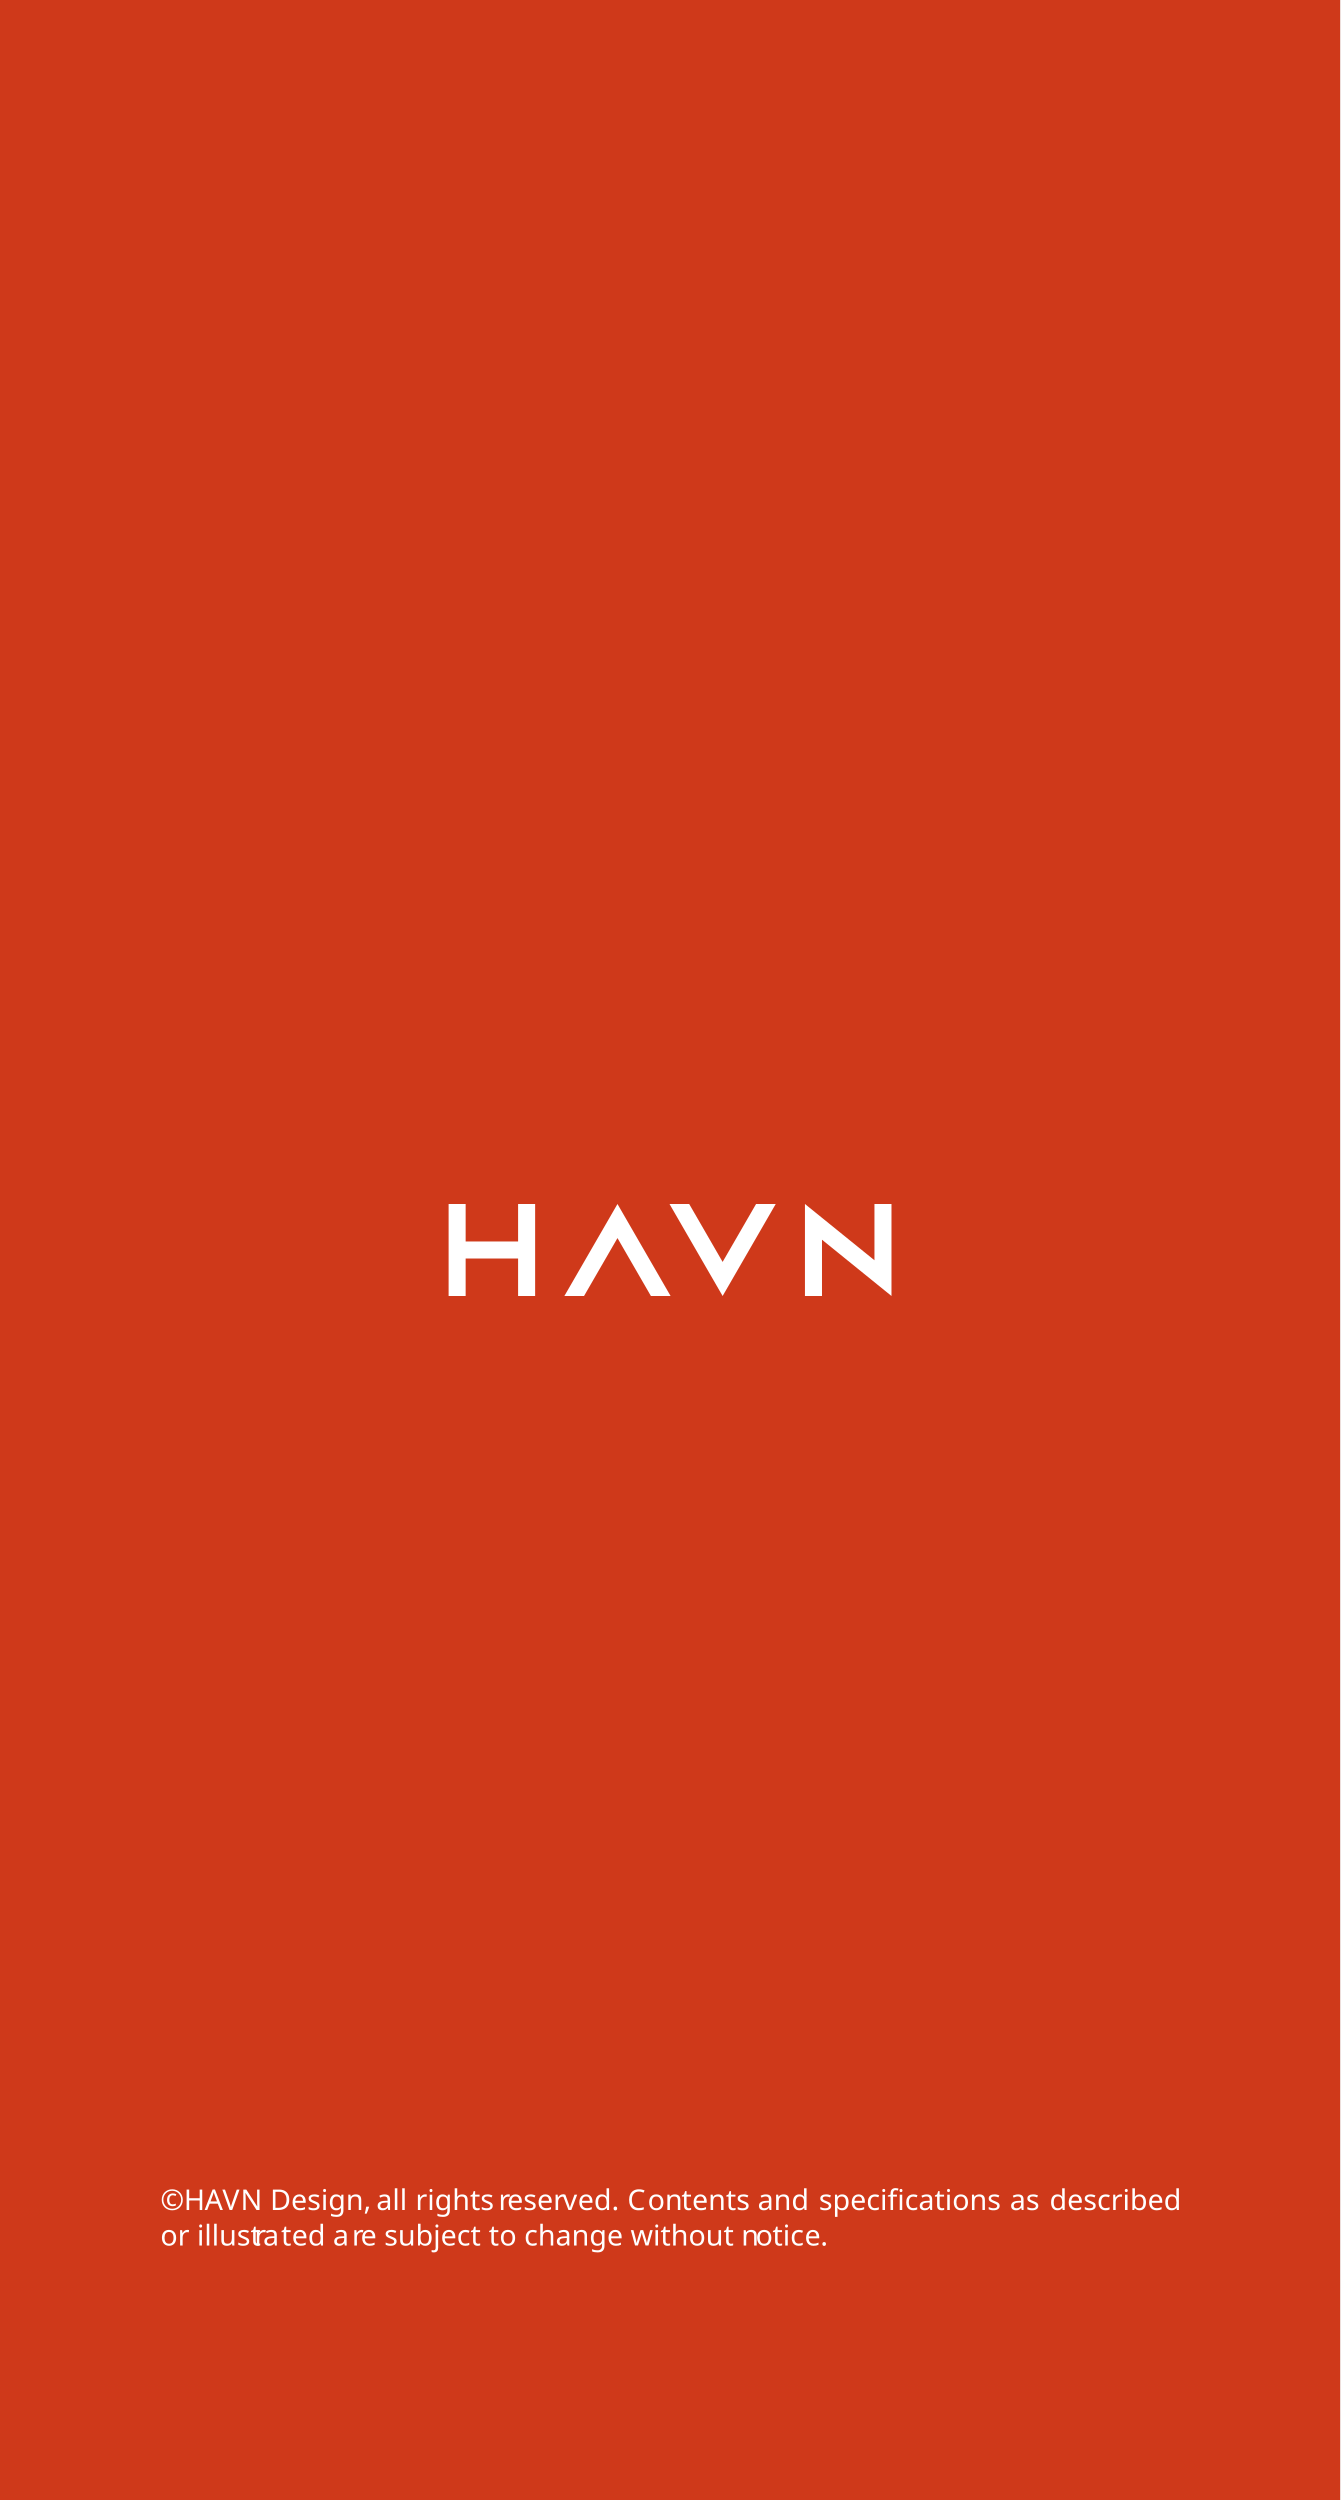
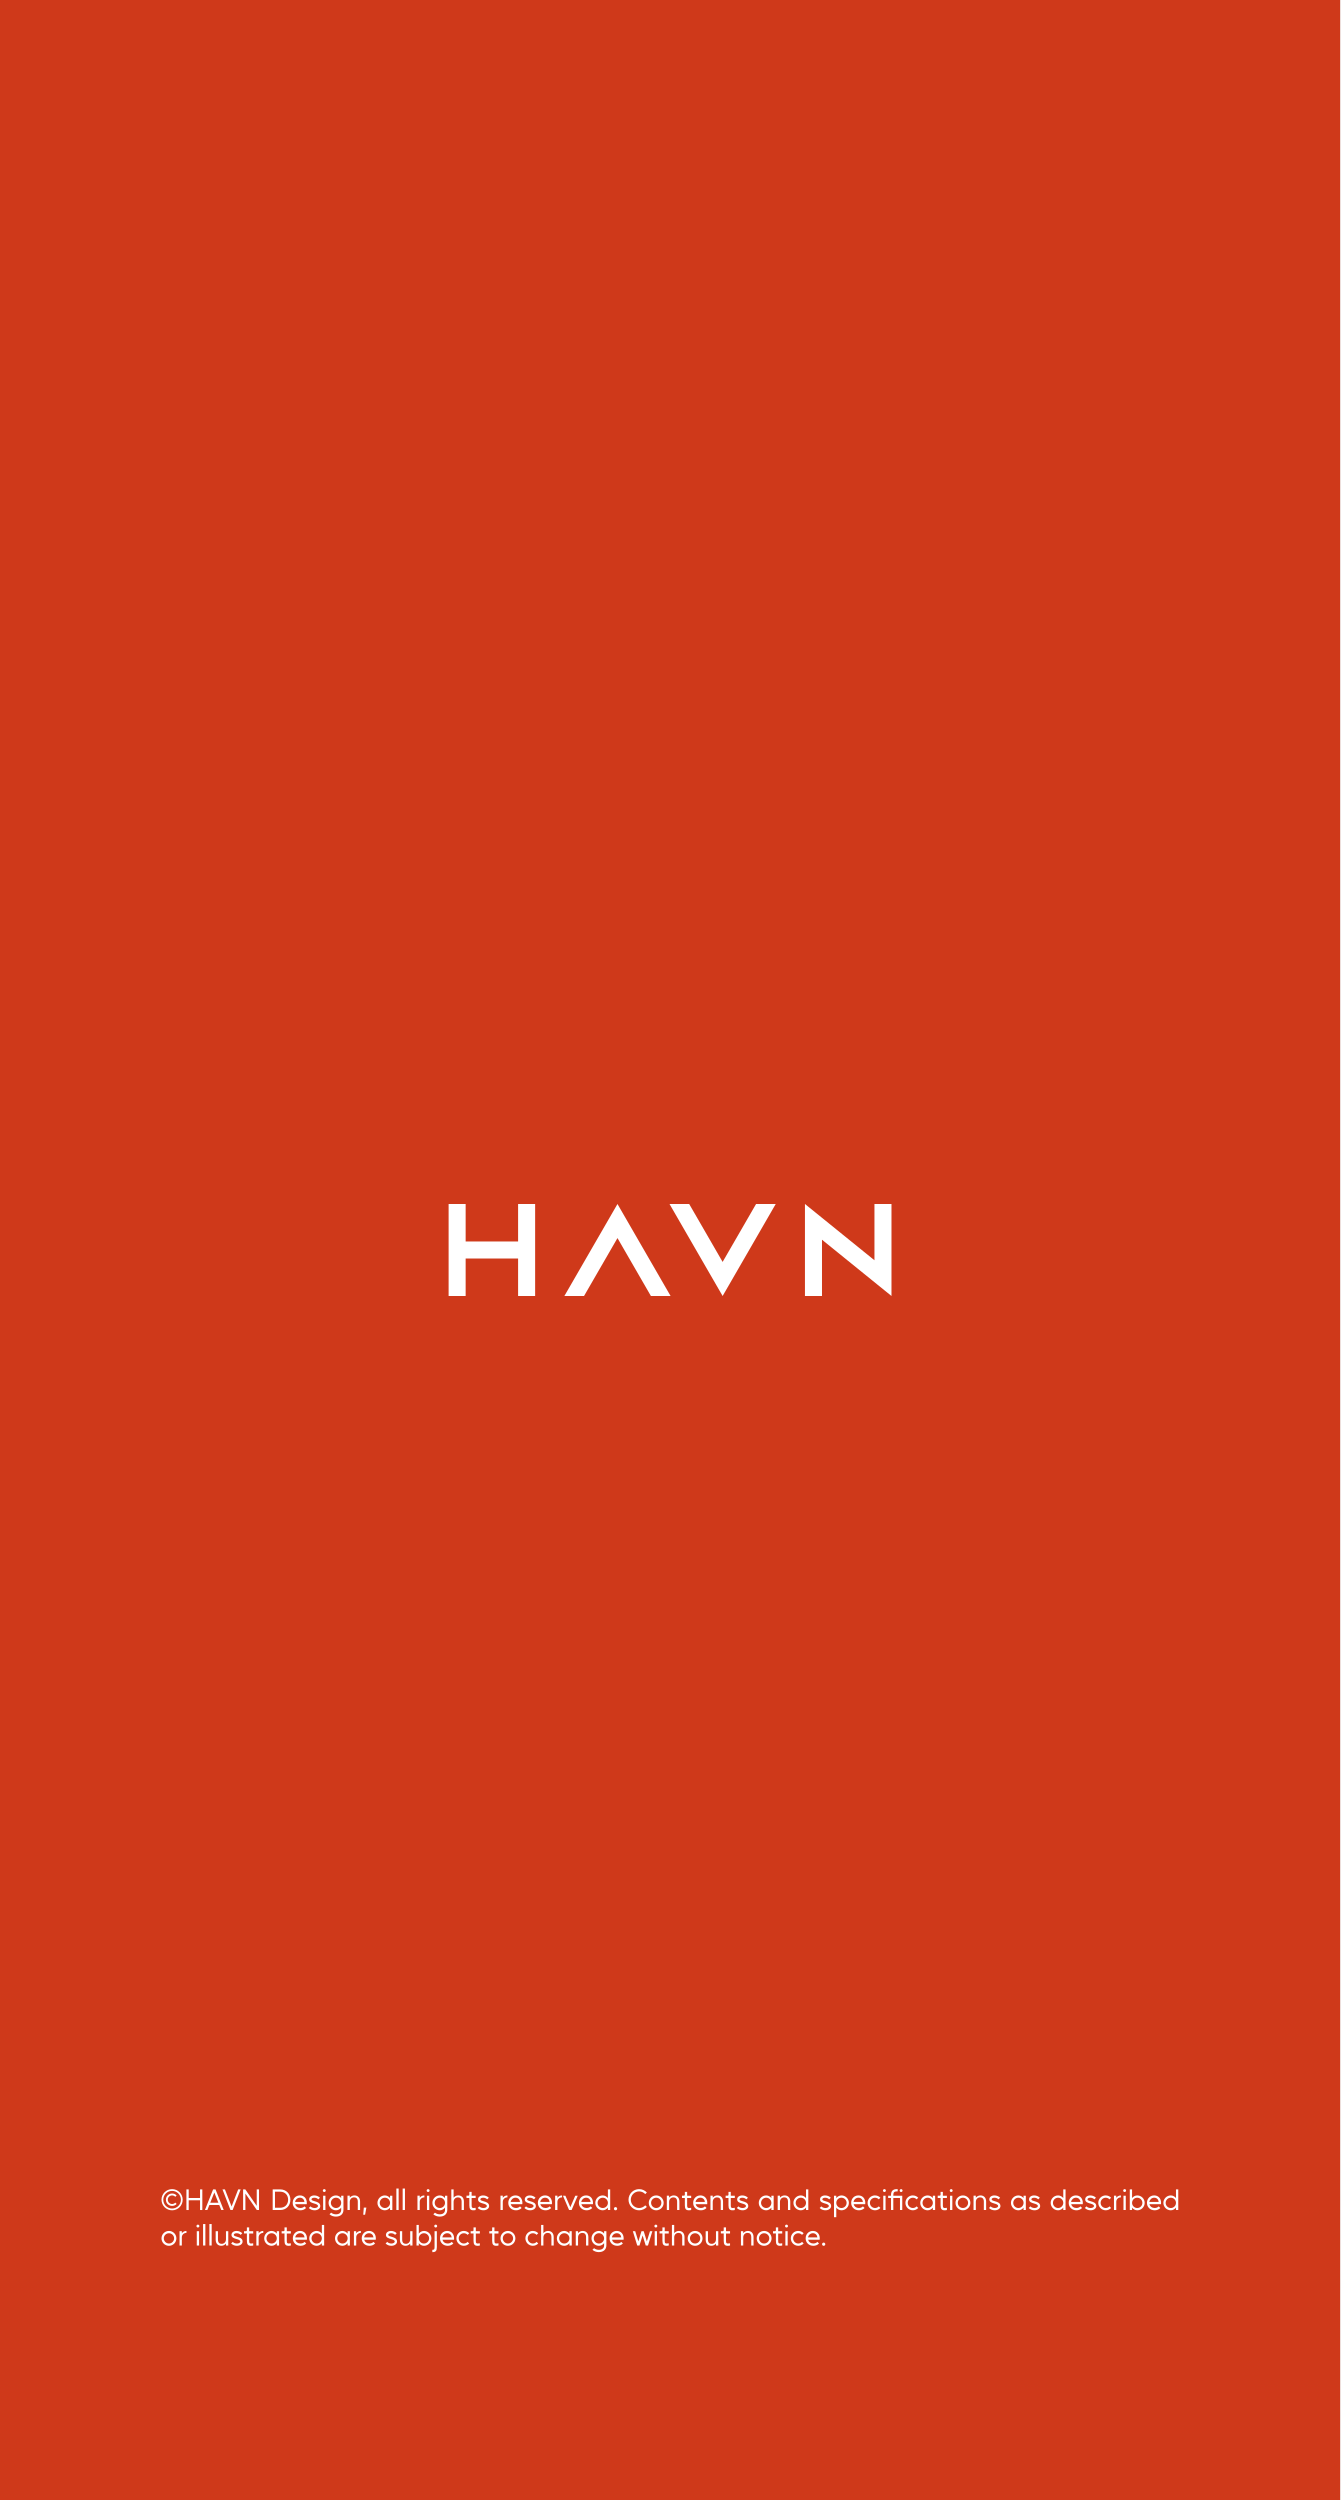
<svg xmlns="http://www.w3.org/2000/svg" id="_圖層_1" data-name="圖層 1" viewBox="0 0 1170 2182.68">
  <defs>
    <clipPath id="clippath">
      <rect y="-174.66" width="1170" height="2532" style="fill: none;" />
    </clipPath>
  </defs>
  <g style="clip-path: url(#clippath);">
    <rect y="-174.66" width="1170" height="2532" style="fill: #cf391a;" />
    <polygon points="452.34 1083.9 406.54 1083.9 406.54 1051.18 391.67 1051.18 391.67 1131.5 406.54 1131.5 406.54 1098.77 452.34 1098.77 452.34 1131.5 467.21 1131.5 467.21 1051.18 452.34 1051.18 452.34 1083.9" style="fill: #fff;" />
    <polygon points="492.73 1131.5 509.9 1131.5 526.52 1102.71 539.1 1080.93 568.29 1131.5 585.47 1131.5 539.1 1051.18 492.73 1131.5" style="fill: #fff;" />
    <polygon points="643.48 1079.97 630.9 1101.75 601.71 1051.18 584.53 1051.18 630.9 1131.5 677.27 1051.18 660.1 1051.18 643.48 1079.97" style="fill: #fff;" />
    <polygon points="763.46 1051.18 763.46 1090.46 763.46 1100.31 702.78 1051.18 702.78 1067.89 702.78 1070.32 702.78 1094.81 702.78 1131.5 717.66 1131.5 717.66 1094.81 717.66 1082.36 778.33 1131.5 778.33 1117.38 778.33 1112.36 778.33 1090.46 778.33 1051.18 763.46 1051.18" style="fill: #fff;" />
-     <text transform="translate(140 1929.5)" style="fill: #fff; font-family: MusticaPro-Regular, 'Mustica Pro'; font-size: 25px;">
-       <tspan x="0" y="0">©</tspan>
-       <tspan x="20.5" y="0" style="letter-spacing: 0em;">H</tspan>
-       <tspan x="38.65" y="0" style="letter-spacing: -.06em;">A</tspan>
-       <tspan x="54.1" y="0" style="letter-spacing: 0em;">V</tspan>
-       <tspan x="70" y="0">N</tspan>
-       <tspan x="88.4" y="0" style="letter-spacing: .03em;"> </tspan>
-       <tspan x="95.82" y="0" style="letter-spacing: 0em;">Design,</tspan>
-       <tspan x="181.12" y="0" style="letter-spacing: .03em;"> </tspan>
-       <tspan x="188.55" y="0">all</tspan>
-       <tspan x="215.3" y="0" style="letter-spacing: .03em;"> </tspan>
-       <tspan x="222.72" y="0">rights</tspan>
-       <tspan x="287.79" y="0" style="letter-spacing: .03em;"> </tspan>
-       <tspan x="295.22" y="0" style="letter-spacing: -.03em;">r</tspan>
-       <tspan x="302.77" y="0" style="letter-spacing: 0em;">eser</tspan>
-       <tspan x="351.22" y="0" style="letter-spacing: 0em;">v</tspan>
-       <tspan x="364.42" y="0" style="letter-spacing: 0em;">ed.</tspan>
-       <tspan x="400.32" y="0" style="letter-spacing: .03em;"> </tspan>
-       <tspan x="407.74" y="0" style="letter-spacing: 0em;">C</tspan>
-       <tspan x="425.42" y="0">on</tspan>
-       <tspan x="454.92" y="0" style="letter-spacing: -.01em;">t</tspan>
-       <tspan x="464.19" y="0">ents</tspan>
-       <tspan x="514.04" y="0" style="letter-spacing: .03em;"> </tspan>
-       <tspan x="521.46" y="0">and</tspan>
-       <tspan x="567.46" y="0" style="letter-spacing: .03em;"> </tspan>
-       <tspan x="574.89" y="0">speciﬁcations</tspan>
-       <tspan x="734.21" y="0" style="letter-spacing: .03em;"> </tspan>
-       <tspan x="741.64" y="0" style="letter-spacing: 0em;">as</tspan>
-       <tspan x="768.88" y="0" style="letter-spacing: .03em;"> </tspan>
-       <tspan x="776.31" y="0">described </tspan>
-     </text>
-     <text transform="translate(140 1960.5)" style="fill: #fff; font-family: MusticaPro-Regular, 'Mustica Pro'; font-size: 25px;">
-       <tspan x="0" y="0">or illust</tspan>
-       <tspan x="82.07" y="0" style="letter-spacing: -.03em;">r</tspan>
-       <tspan x="89.65" y="0" style="letter-spacing: 0em;">a</tspan>
-       <tspan x="105.4" y="0" style="letter-spacing: 0em;">t</tspan>
-       <tspan x="114.67" y="0">ed a</tspan>
-       <tspan x="167.25" y="0" style="letter-spacing: -.03em;">r</tspan>
-       <tspan x="174.82" y="0">e subject </tspan>
-       <tspan x="286.69" y="0" style="letter-spacing: 0em;">t</tspan>
-       <tspan x="295.97" y="0" style="letter-spacing: 0em;">o change without n</tspan>
-       <tspan x="519.64" y="0" style="letter-spacing: 0em;">o</tspan>
-       <tspan x="534.41" y="0" style="letter-spacing: 0em;">tic</tspan>
-       <tspan x="562.39" y="0" style="letter-spacing: -.02em;">e</tspan>
-       <tspan x="576.21" y="0">.</tspan>
-     </text>
+     <g>
+       <path d="M159.5,1920.51c0,5.1-4.15,9.25-9.25,9.25s-9.25-4.15-9.25-9.25,4.15-9.25,9.25-9.25,9.25,4.15,9.25,9.25ZM142.55,1920.51c0,4.25,3.45,7.7,7.7,7.7s7.7-3.45,7.7-7.7-3.45-7.7-7.7-7.7-7.7,3.45-7.7,7.7ZM154.22,1916.81l-1.2,1.17c-.7-.75-1.67-1.22-2.77-1.22-2.07,0-3.75,1.67-3.75,3.75s1.67,3.75,3.75,3.75c1.1,0,2.08-.47,2.77-1.22l1.2,1.17c-.97,1.08-2.4,1.72-3.97,1.72-3,0-5.42-2.42-5.42-5.42s2.42-5.42,5.42-5.42c1.58,0,3,.65,3.97,1.72Z" style="fill: #fff;" />
+       <path d="M164.75,1911.51v7.5h9.9v-7.5h2v18h-2v-8.5h-9.9v8.5h-2v-18h2Z" style="fill: #fff;" />
+       <path d="M186.05,1911.51h2.12l7.15,18h-2.15l-1.72-4.37h-8.65l-1.75,4.37h-2.15l7.15-18ZM187.12,1914.23l-3.55,8.9h7.07l-3.52-8.9Z" style="fill: #fff;" />
+       <path d="M196.38,1911.51l5.8,14.92,5.77-14.92h2.15l-6.97,18h-1.92l-6.97-18h2.15Z" style="fill: #fff;" />
+       <path d="M214.17,1911.51l9.97,14.37v-14.37h2v18h-1.92l-9.97-14.37v14.37h-2v-18h1.92Z" style="fill: #fff;" />
+       <path d="M238.07,1911.51h6.62c5.17,0,8.85,3.75,8.85,9s-3.67,9-8.85,9h-6.62v-18ZM240.07,1913.51v14h4.62c4.05,0,6.85-2.85,6.85-7s-2.8-7-6.85-7h-4.62Z" style="fill: #fff;" />
+       <path d="M261.9,1916.76c3.55,0,5.97,2.65,5.97,6.5,0,.37-.05.8-.07,1.17h-10.1c.5,2,2.2,3.3,4.55,3.3,1.35,0,2.67-.45,3.55-1.42l1.42,1.42c-1.3,1.4-3.1,2.02-4.92,2.02-3.92,0-6.75-2.75-6.75-6.5s2.7-6.5,6.35-6.5ZM265.8,1922.43c-.27-2.22-1.77-3.67-3.9-3.67s-3.92,1.52-4.27,3.67h8.17Z" style="fill: #fff;" />
+       <path d="M279.35,1918.78l-1.42,1.42c-1.02-1.02-2.15-1.42-3.55-1.42-1.53,0-2.42.65-2.42,1.4,0,.95,1.62,1.35,3.12,1.77,2.05.57,4.55,1.37,4.55,4.1,0,2.12-2.12,3.7-5,3.7-1.92,0-3.67-.7-5-2.02l1.42-1.42c.87.9,2.15,1.45,3.62,1.45,1.62,0,2.95-.75,2.95-1.7,0-1.42-2.17-1.87-3.22-2.2-1.92-.58-4.47-1.17-4.47-3.62,0-2.1,1.9-3.47,4.47-3.47,1.95,0,3.8.8,4.95,2.02Z" style="fill: #fff;" />
+       <path d="M284.4,1912.53c0,.7-.58,1.25-1.28,1.25s-1.27-.55-1.27-1.25.58-1.27,1.27-1.27,1.28.57,1.28,1.27ZM284.12,1917.01v12.5h-2v-12.5h2Z" style="fill: #fff;" />
+       <path d="M297.87,1919.11v-2.1h2v12.25c0,3.72-2.52,6-6.67,6-1.97,0-4.05-.67-5.52-2.03l1.42-1.42c1.05.92,2.7,1.45,4.2,1.45,2.85,0,4.57-1.45,4.57-3.85v-2c-.85,1.22-2.6,2.35-4.5,2.35-3.57,0-6.5-2.92-6.5-6.5s2.92-6.5,6.5-6.5c1.9,0,3.65,1.12,4.5,2.35ZM288.87,1923.26c0,2.47,2.02,4.5,4.5,4.5s4.5-2.02,4.5-4.5-2.02-4.5-4.5-4.5-4.5,2.02-4.5,4.5Z" style="fill: #fff;" />
+       <path d="M305.37,1917.01v1.7c.92-1.08,2.32-1.95,4.05-1.95,2.97,0,4.95,2,4.95,5.32v7.42h-2v-7.32c0-2.65-1.32-3.7-3.22-3.7-2.08,0-3.77,1.5-3.77,3.92v7.1h-2v-12.5h2Z" style="fill: #fff;" />
+       <path d="M317.62,1927.4h2.25l-1.12,6.2h-1.62l.5-6.2Z" style="fill: #fff;" />
+       <path d="M340.54,1919.11v-2.1h2v12.5h-2v-2.1c-.85,1.22-2.6,2.35-4.5,2.35-3.57,0-6.5-2.92-6.5-6.5s2.92-6.5,6.5-6.5c1.9,0,3.65,1.12,4.5,2.35ZM331.55,1923.26c0,2.47,2.02,4.5,4.5,4.5s4.5-2.02,4.5-4.5-2.02-4.5-4.5-4.5-4.5,2.02-4.5,4.5Z" style="fill: #fff;" />
+       <path d="M348.05,1929.5h-2v-18.75h2v18.75Z" style="fill: #fff;" />
+       <path d="M353.55,1929.5h-2v-18.75h2v18.75Z" style="fill: #fff;" />
+       <path d="M366.47,1917.01v1.82c.8-1.12,2.12-2.07,4.05-2.07v1.72c-2.25,0-4.05,1.58-4.05,3.92v7.1h-2v-12.5h2Z" style="fill: #fff;" />
+       <path d="M375.05,1912.53c0,.7-.58,1.25-1.28,1.25s-1.27-.55-1.27-1.25.58-1.27,1.27-1.27,1.28.57,1.28,1.27ZM374.77,1917.01v12.5h-2v-12.5h2Z" style="fill: #fff;" />
+       <path d="M388.52,1919.11v-2.1h2v12.25c0,3.72-2.52,6-6.67,6-1.97,0-4.05-.67-5.52-2.03l1.42-1.42c1.05.92,2.7,1.45,4.2,1.45,2.85,0,4.57-1.45,4.57-3.85v-2c-.85,1.22-2.6,2.35-4.5,2.35-3.57,0-6.5-2.92-6.5-6.5s2.92-6.5,6.5-6.5c1.9,0,3.65,1.12,4.5,2.35ZM379.52,1923.26c0,2.47,2.02,4.5,4.5,4.5s4.5-2.02,4.5-4.5-2.02-4.5-4.5-4.5-4.5,2.02-4.5,4.5Z" style="fill: #fff;" />
+       <path d="M396.02,1911.51v7.2c.92-1.08,2.32-1.95,4.05-1.95,2.97,0,4.95,2,4.95,5.32v7.42h-2v-7.32c0-2.65-1.32-3.7-3.22-3.7-2.08,0-3.77,1.5-3.77,3.92v7.1h-2v-18h2Z" style="fill: #fff;" />
+       <path d="M411.77,1913.66v3.35h3.52v2h-3.52v6.32c0,1.92.35,2.42,1.7,2.42.7,0,1.2-.07,1.82-.17v1.92c-.55.15-1.2.25-1.95.25-2.6,0-3.57-1.2-3.57-4.35v-6.4h-2.5v-2h1.7c.48,0,.8-.33.8-.77v-2.57h2Z" style="fill: #fff;" />
+       <path d="M426.77,1918.78l-1.42,1.42c-1.02-1.02-2.15-1.42-3.55-1.42-1.53,0-2.42.65-2.42,1.4,0,.95,1.62,1.35,3.12,1.77,2.05.57,4.55,1.37,4.55,4.1,0,2.12-2.12,3.7-5,3.7-1.92,0-3.67-.7-5-2.02l1.42-1.42c.87.9,2.15,1.45,3.62,1.45,1.62,0,2.95-.75,2.95-1.7,0-1.42-2.17-1.87-3.22-2.2-1.92-.58-4.47-1.17-4.47-3.62,0-2.1,1.9-3.47,4.47-3.47,1.95,0,3.8.8,4.95,2.02Z" style="fill: #fff;" />
+       <path d="M438.97,1917.01v1.82c.8-1.12,2.12-2.07,4.05-2.07v1.72c-2.25,0-4.05,1.58-4.05,3.92v7.1h-2v-12.5h2Z" style="fill: #fff;" />
+       <path d="M450.12,1916.76c3.55,0,5.97,2.65,5.97,6.5,0,.37-.05.8-.07,1.17h-10.1c.5,2,2.2,3.3,4.55,3.3,1.35,0,2.67-.45,3.55-1.42l1.42,1.42c-1.3,1.4-3.1,2.02-4.92,2.02-3.92,0-6.75-2.75-6.75-6.5s2.7-6.5,6.35-6.5ZM454.02,1922.43c-.27-2.22-1.77-3.67-3.9-3.67s-3.92,1.52-4.27,3.67h8.17Z" style="fill: #fff;" />
+       <path d="M467.57,1918.78l-1.42,1.42c-1.02-1.02-2.15-1.42-3.55-1.42-1.53,0-2.42.65-2.42,1.4,0,.95,1.62,1.35,3.12,1.77,2.05.57,4.55,1.37,4.55,4.1,0,2.12-2.12,3.7-5,3.7-1.92,0-3.67-.7-5-2.02l1.42-1.42c.87.9,2.15,1.45,3.62,1.45,1.62,0,2.95-.75,2.95-1.7,0-1.42-2.17-1.87-3.22-2.2-1.92-.58-4.47-1.17-4.47-3.62,0-2.1,1.9-3.47,4.47-3.47,1.95,0,3.8.8,4.95,2.02Z" style="fill: #fff;" />
+       <path d="M475.94,1916.76c3.55,0,5.97,2.65,5.97,6.5,0,.37-.05.8-.07,1.17h-10.1c.5,2,2.2,3.3,4.55,3.3,1.35,0,2.67-.45,3.55-1.42l1.42,1.42c-1.3,1.4-3.1,2.02-4.92,2.02-3.92,0-6.75-2.75-6.75-6.5s2.7-6.5,6.35-6.5ZM479.84,1922.43c-.27-2.22-1.77-3.67-3.9-3.67s-3.92,1.52-4.27,3.67h8.17Z" style="fill: #fff;" />
+       <path d="M486.67,1917.01v1.82c.8-1.12,2.12-2.07,4.05-2.07v1.72c-2.25,0-4.05,1.58-4.05,3.92v7.1h-2v-12.5h2Z" style="fill: #fff;" />
+       <path d="M493.64,1917.01l4.3,10.02,4.3-10.02h2.17l-5.35,12.5h-2.22l-5.37-12.5h2.17Z" style="fill: #fff;" />
+       <path d="M511.77,1916.76c3.55,0,5.97,2.65,5.97,6.5,0,.37-.05.8-.07,1.17h-10.1c.5,2,2.2,3.3,4.55,3.3,1.35,0,2.67-.45,3.55-1.42l1.42,1.42c-1.3,1.4-3.1,2.02-4.92,2.02-3.92,0-6.75-2.75-6.75-6.5s2.7-6.5,6.35-6.5ZM515.67,1922.43c-.27-2.22-1.77-3.67-3.9-3.67s-3.92,1.52-4.27,3.67h8.17Z" style="fill: #fff;" />
+       <path d="M530.74,1919.11v-7.6h2v18h-2v-2.1c-.85,1.22-2.6,2.35-4.5,2.35-3.57,0-6.5-2.92-6.5-6.5s2.92-6.5,6.5-6.5c1.9,0,3.65,1.12,4.5,2.35ZM521.74,1923.26c0,2.47,2.02,4.5,4.5,4.5s4.5-2.02,4.5-4.5-2.02-4.5-4.5-4.5-4.5,2.02-4.5,4.5Z" style="fill: #fff;" />
+       <path d="M538.82,1928.36c0,.77-.62,1.4-1.42,1.4s-1.4-.62-1.4-1.4.62-1.42,1.4-1.42,1.42.62,1.42,1.42Z" style="fill: #fff;" />
+       <path d="M564.76,1914.21l-1.42,1.42c-1.32-1.45-3.22-2.37-5.35-2.37-4,0-7.25,3.25-7.25,7.25s3.25,7.25,7.25,7.25c2.12,0,4.02-.92,5.35-2.37l1.42,1.42c-1.7,1.82-4.1,2.95-6.77,2.95-5.1,0-9.25-4.15-9.25-9.25s4.15-9.25,9.25-9.25c2.67,0,5.07,1.12,6.77,2.95Z" style="fill: #fff;" />
+       <path d="M572.92,1916.76c3.57,0,6.5,2.92,6.5,6.5s-2.92,6.5-6.5,6.5-6.5-2.9-6.5-6.5,2.92-6.5,6.5-6.5ZM572.92,1927.75c2.47,0,4.5-2.02,4.5-4.5s-2.02-4.47-4.5-4.47-4.5,2-4.47,4.47c0,2.47,2,4.5,4.47,4.5Z" style="fill: #fff;" />
+       <path d="M584.17,1917.01v1.7c.92-1.08,2.32-1.95,4.05-1.95,2.97,0,4.95,2,4.95,5.32v7.42h-2v-7.32c0-2.65-1.32-3.7-3.22-3.7-2.08,0-3.77,1.5-3.77,3.92v7.1h-2v-12.5h2Z" style="fill: #fff;" />
+       <path d="M599.92,1913.66v3.35h3.52v2h-3.52v6.32c0,1.92.35,2.42,1.7,2.42.7,0,1.2-.07,1.82-.17v1.92c-.55.15-1.2.25-1.95.25-2.6,0-3.57-1.2-3.57-4.35v-6.4h-2.5v-2h1.7c.48,0,.8-.33.8-.77v-2.57h2Z" style="fill: #fff;" />
+       <path d="M611.54,1916.76c3.55,0,5.97,2.65,5.97,6.5,0,.37-.05.8-.07,1.17h-10.1c.5,2,2.2,3.3,4.55,3.3,1.35,0,2.67-.45,3.55-1.42l1.42,1.42c-1.3,1.4-3.1,2.02-4.92,2.02-3.92,0-6.75-2.75-6.75-6.5s2.7-6.5,6.35-6.5ZM615.44,1922.43c-.27-2.22-1.77-3.67-3.9-3.67s-3.92,1.52-4.27,3.67h8.17Z" style="fill: #fff;" />
+       <path d="M622.27,1917.01v1.7c.92-1.08,2.32-1.95,4.05-1.95,2.97,0,4.95,2,4.95,5.32v7.42h-2v-7.32c0-2.65-1.32-3.7-3.22-3.7-2.08,0-3.77,1.5-3.77,3.92v7.1h-2v-12.5h2Z" style="fill: #fff;" />
+       <path d="M638.02,1913.66v3.35h3.52v2h-3.52v6.32c0,1.92.35,2.42,1.7,2.42.7,0,1.2-.07,1.82-.17v1.92c-.55.15-1.2.25-1.95.25-2.6,0-3.57-1.2-3.57-4.35v-6.4h-2.5v-2h1.7c.48,0,.8-.33.8-.77v-2.57h2Z" style="fill: #fff;" />
+       <path d="M653.01,1918.78l-1.42,1.42c-1.02-1.02-2.15-1.42-3.55-1.42-1.53,0-2.42.65-2.42,1.4,0,.95,1.62,1.35,3.12,1.77,2.05.57,4.55,1.37,4.55,4.1,0,2.12-2.12,3.7-5,3.7-1.92,0-3.67-.7-5-2.02l1.42-1.42c.87.9,2.15,1.45,3.62,1.45,1.62,0,2.95-.75,2.95-1.7,0-1.42-2.17-1.87-3.22-2.2-1.92-.58-4.47-1.17-4.47-3.62,0-2.1,1.9-3.47,4.47-3.47,1.95,0,3.8.8,4.95,2.02Z" style="fill: #fff;" />
+       <path d="M673.46,1919.11v-2.1h2v12.5h-2v-2.1c-.85,1.22-2.6,2.35-4.5,2.35-3.57,0-6.5-2.92-6.5-6.5s2.92-6.5,6.5-6.5c1.9,0,3.65,1.12,4.5,2.35ZM664.46,1923.26c0,2.47,2.02,4.5,4.5,4.5s4.5-2.02,4.5-4.5-2.02-4.5-4.5-4.5-4.5,2.02-4.5,4.5Z" style="fill: #fff;" />
+       <path d="M680.96,1917.01v1.7c.92-1.08,2.32-1.95,4.05-1.95,2.97,0,4.95,2,4.95,5.32v7.42h-2v-7.32c0-2.65-1.32-3.7-3.22-3.7-2.08,0-3.77,1.5-3.77,3.92v7.1h-2v-12.5h2Z" style="fill: #fff;" />
+       <path d="M703.71,1919.11v-7.6h2v18h-2v-2.1c-.85,1.22-2.6,2.35-4.5,2.35-3.57,0-6.5-2.92-6.5-6.5s2.92-6.5,6.5-6.5c1.9,0,3.65,1.12,4.5,2.35ZM694.71,1923.26c0,2.47,2.02,4.5,4.5,4.5s4.5-2.02,4.5-4.5-2.02-4.5-4.5-4.5-4.5,2.02-4.5,4.5Z" style="fill: #fff;" />
+       <path d="M725.36,1918.78l-1.42,1.42c-1.02-1.02-2.15-1.42-3.55-1.42-1.53,0-2.42.65-2.42,1.4,0,.95,1.62,1.35,3.12,1.77,2.05.57,4.55,1.37,4.55,4.1,0,2.12-2.12,3.7-5,3.7-1.92,0-3.67-.7-5-2.02l1.42-1.42c.87.9,2.15,1.45,3.62,1.45,1.62,0,2.95-.75,2.95-1.7,0-1.42-2.17-1.87-3.22-2.2-1.92-.58-4.47-1.17-4.47-3.62,0-2.1,1.9-3.47,4.47-3.47,1.95,0,3.8.8,4.95,2.02Z" style="fill: #fff;" />
+       <path d="M741.14,1923.26c0,3.57-2.92,6.5-6.5,6.5-1.9,0-3.65-1.12-4.5-2.35v8.35h-2v-18.75h2v2.1c.85-1.22,2.6-2.35,4.5-2.35,3.57,0,6.5,2.92,6.5,6.5ZM730.14,1923.26c0,2.47,2.02,4.5,4.5,4.5s4.5-2.02,4.5-4.5-2.02-4.5-4.5-4.5-4.5,2.02-4.5,4.5Z" style="fill: #fff;" />
+       <path d="M749.49,1916.76c3.55,0,5.97,2.65,5.97,6.5,0,.37-.05.8-.07,1.17h-10.1c.5,2,2.2,3.3,4.55,3.3,1.35,0,2.67-.45,3.55-1.42l1.42,1.42c-1.3,1.4-3.1,2.02-4.92,2.02-3.92,0-6.75-2.75-6.75-6.5s2.7-6.5,6.35-6.5ZM753.39,1922.43c-.27-2.22-1.77-3.67-3.9-3.67s-3.92,1.52-4.27,3.67h8.17Z" style="fill: #fff;" />
+       <path d="M763.96,1916.76c1.85,0,3.52.78,4.7,2.02l-1.42,1.42c-.8-.88-1.97-1.42-3.27-1.42-2.47,0-4.5,2-4.47,4.47,0,2.47,2,4.5,4.47,4.5,1.3,0,2.47-.57,3.27-1.45l1.42,1.42c-1.17,1.25-2.85,2.02-4.7,2.02-3.57,0-6.5-2.9-6.5-6.5s2.92-6.5,6.5-6.5Z" style="fill: #fff;" />
+       <path d="M773.44,1912.53c0,.7-.58,1.25-1.28,1.25s-1.27-.55-1.27-1.25.58-1.27,1.27-1.27,1.28.57,1.28,1.27ZM773.16,1917.01v12.5h-2v-12.5h2Z" style="fill: #fff;" />
+       <path d="M787.74,1917.01v12.5h-2v-10.5h-5.82v10.5h-2v-10.5h-2.5v-2h2.5v-.67c0-3.6,1.92-5.07,5-5.07h.83v2h-.83c-1.88,0-3,.6-3,3.07v.67h7.82ZM788.01,1912.53c-.02.7-.58,1.25-1.27,1.25-.7.02-1.27-.55-1.27-1.25.02-.7.57-1.27,1.27-1.27s1.27.57,1.27,1.27Z" style="fill: #fff;" />
+       <path d="M796.99,1916.76c1.85,0,3.52.78,4.7,2.02l-1.42,1.42c-.8-.88-1.97-1.42-3.27-1.42-2.47,0-4.5,2-4.47,4.47,0,2.47,2,4.5,4.47,4.5,1.3,0,2.47-.57,3.27-1.45l1.42,1.42c-1.17,1.25-2.85,2.02-4.7,2.02-3.57,0-6.5-2.9-6.5-6.5s2.92-6.5,6.5-6.5Z" style="fill: #fff;" />
+       <path d="M814.44,1919.11v-2.1h2v12.5h-2v-2.1c-.85,1.22-2.6,2.35-4.5,2.35-3.57,0-6.5-2.92-6.5-6.5s2.92-6.5,6.5-6.5c1.9,0,3.65,1.12,4.5,2.35ZM805.44,1923.26c0,2.47,2.02,4.5,4.5,4.5s4.5-2.02,4.5-4.5-2.02-4.5-4.5-4.5-4.5,2.02-4.5,4.5Z" style="fill: #fff;" />
+       <path d="M823.19,1913.66v3.35h3.52v2h-3.52v6.32c0,1.92.35,2.42,1.7,2.42.7,0,1.2-.07,1.82-.17v1.92c-.55.15-1.2.25-1.95.25-2.6,0-3.57-1.2-3.57-4.35v-6.4h-2.5v-2h1.7c.48,0,.8-.33.8-.77v-2.57h2Z" style="fill: #fff;" />
+       <path d="M831.74,1912.53c0,.7-.58,1.25-1.28,1.25s-1.27-.55-1.27-1.25.58-1.27,1.27-1.27,1.28.57,1.28,1.27ZM831.46,1917.01v12.5h-2v-12.5h2Z" style="fill: #fff;" />
+       <path d="M840.71,1916.76c3.57,0,6.5,2.92,6.5,6.5s-2.92,6.5-6.5,6.5-6.5-2.9-6.5-6.5,2.92-6.5,6.5-6.5ZM840.71,1927.75c2.47,0,4.5-2.02,4.5-4.5s-2.02-4.47-4.5-4.47-4.5,2-4.47,4.47c0,2.47,2,4.5,4.47,4.5Z" style="fill: #fff;" />
+       <path d="M851.96,1917.01v1.7c.92-1.08,2.32-1.95,4.05-1.95,2.97,0,4.95,2,4.95,5.32v7.42h-2v-7.32c0-2.65-1.32-3.7-3.22-3.7-2.08,0-3.77,1.5-3.77,3.92v7.1h-2v-12.5h2Z" style="fill: #fff;" />
+       <path d="M873.18,1918.78l-1.42,1.42c-1.02-1.02-2.15-1.42-3.55-1.42-1.53,0-2.42.65-2.42,1.4,0,.95,1.62,1.35,3.12,1.77,2.05.57,4.55,1.37,4.55,4.1,0,2.12-2.12,3.7-5,3.7-1.92,0-3.67-.7-5-2.02l1.42-1.42c.87.9,2.15,1.45,3.62,1.45,1.62,0,2.95-.75,2.95-1.7,0-1.42-2.17-1.87-3.22-2.2-1.92-.58-4.47-1.17-4.47-3.62,0-2.1,1.9-3.47,4.47-3.47,1.95,0,3.8.8,4.95,2.02Z" style="fill: #fff;" />
+       <path d="M893.63,1919.11v-2.1h2v12.5h-2v-2.1c-.85,1.22-2.6,2.35-4.5,2.35-3.57,0-6.5-2.92-6.5-6.5s2.92-6.5,6.5-6.5c1.9,0,3.65,1.12,4.5,2.35ZM884.64,1923.26c0,2.47,2.02,4.5,4.5,4.5s4.5-2.02,4.5-4.5-2.02-4.5-4.5-4.5-4.5,2.02-4.5,4.5Z" style="fill: #fff;" />
+       <path d="M907.86,1918.78l-1.42,1.42c-1.02-1.02-2.15-1.42-3.55-1.42-1.53,0-2.42.65-2.42,1.4,0,.95,1.62,1.35,3.12,1.77,2.05.57,4.55,1.37,4.55,4.1,0,2.12-2.12,3.7-5,3.7-1.92,0-3.67-.7-5-2.02l1.42-1.42c.87.9,2.15,1.45,3.62,1.45,1.62,0,2.95-.75,2.95-1.7,0-1.42-2.17-1.87-3.22-2.2-1.92-.58-4.47-1.17-4.47-3.62,0-2.1,1.9-3.47,4.47-3.47,1.95,0,3.8.8,4.95,2.02Z" style="fill: #fff;" />
+       <path d="M928.31,1919.11v-7.6h2v18h-2v-2.1c-.85,1.22-2.6,2.35-4.5,2.35-3.57,0-6.5-2.92-6.5-6.5s2.92-6.5,6.5-6.5c1.9,0,3.65,1.12,4.5,2.35ZM919.31,1923.26c0,2.47,2.02,4.5,4.5,4.5s4.5-2.02,4.5-4.5-2.02-4.5-4.5-4.5-4.5,2.02-4.5,4.5Z" style="fill: #fff;" />
+       <path d="M939.41,1916.76c3.55,0,5.97,2.65,5.97,6.5,0,.37-.05.8-.07,1.17h-10.1c.5,2,2.2,3.3,4.55,3.3,1.35,0,2.67-.45,3.55-1.42l1.42,1.42c-1.3,1.4-3.1,2.02-4.92,2.02-3.92,0-6.75-2.75-6.75-6.5s2.7-6.5,6.35-6.5ZM943.31,1922.43c-.27-2.22-1.77-3.67-3.9-3.67s-3.92,1.52-4.27,3.67h8.17Z" style="fill: #fff;" />
+       <path d="M956.86,1918.78l-1.42,1.42c-1.02-1.02-2.15-1.42-3.55-1.42-1.53,0-2.42.65-2.42,1.4,0,.95,1.62,1.35,3.12,1.77,2.05.57,4.55,1.37,4.55,4.1,0,2.12-2.12,3.7-5,3.7-1.92,0-3.67-.7-5-2.02l1.42-1.42c.87.9,2.15,1.45,3.62,1.45,1.62,0,2.95-.75,2.95-1.7,0-1.42-2.17-1.87-3.22-2.2-1.92-.58-4.47-1.17-4.47-3.62,0-2.1,1.9-3.47,4.47-3.47,1.95,0,3.8.8,4.95,2.02Z" style="fill: #fff;" />
+       <path d="M965.38,1916.76c1.85,0,3.52.78,4.7,2.02l-1.42,1.42c-.8-.88-1.97-1.42-3.27-1.42-2.47,0-4.5,2-4.47,4.47,0,2.47,2,4.5,4.47,4.5,1.3,0,2.47-.57,3.27-1.45l1.42,1.42c-1.17,1.25-2.85,2.02-4.7,2.02-3.57,0-6.5-2.9-6.5-6.5s2.92-6.5,6.5-6.5Z" style="fill: #fff;" />
+       <path d="M974.58,1917.01v1.82c.8-1.12,2.12-2.07,4.05-2.07v1.72c-2.25,0-4.05,1.58-4.05,3.92v7.1h-2v-12.5h2Z" style="fill: #fff;" />
+       <path d="M983.16,1912.53c0,.7-.58,1.25-1.28,1.25s-1.27-.55-1.27-1.25.58-1.27,1.27-1.27,1.28.57,1.28,1.27ZM982.88,1917.01v12.5h-2v-12.5h2Z" style="fill: #fff;" />
+       <path d="M999.38,1923.26c0,3.57-2.92,6.5-6.5,6.5-1.9,0-3.65-1.12-4.5-2.35v2.1h-2v-18h2v7.6c.85-1.22,2.6-2.35,4.5-2.35,3.57,0,6.5,2.92,6.5,6.5ZM988.38,1923.26c0,2.47,2.02,4.5,4.5,4.5s4.5-2.02,4.5-4.5-2.02-4.5-4.5-4.5-4.5,2.02-4.5,4.5Z" style="fill: #fff;" />
+       <path d="M1007.73,1916.76c3.55,0,5.97,2.65,5.97,6.5,0,.37-.05.8-.07,1.17h-10.1c.5,2,2.2,3.3,4.55,3.3,1.35,0,2.67-.45,3.55-1.42l1.42,1.42c-1.3,1.4-3.1,2.02-4.92,2.02-3.92,0-6.75-2.75-6.75-6.5s2.7-6.5,6.35-6.5ZM1011.63,1922.43c-.27-2.22-1.77-3.67-3.9-3.67s-3.92,1.52-4.27,3.67h8.17Z" style="fill: #fff;" />
+       <path d="M1026.71,1919.11v-7.6h2v18h-2v-2.1c-.85,1.22-2.6,2.35-4.5,2.35-3.57,0-6.5-2.92-6.5-6.5s2.92-6.5,6.5-6.5c1.9,0,3.65,1.12,4.5,2.35ZM1017.71,1923.26c0,2.47,2.02,4.5,4.5,4.5s4.5-2.02,4.5-4.5-2.02-4.5-4.5-4.5-4.5,2.02-4.5,4.5Z" style="fill: #fff;" />
+     </g>
+     <g>
+       <path d="M147.5,1947.76c3.57,0,6.5,2.92,6.5,6.5s-2.92,6.5-6.5,6.5-6.5-2.9-6.5-6.5,2.92-6.5,6.5-6.5ZM147.5,1958.75c2.47,0,4.5-2.02,4.5-4.5s-2.02-4.47-4.5-4.47-4.5,2-4.47,4.47c0,2.47,2,4.5,4.47,4.5Z" style="fill: #fff;" />
+       <path d="M158.75,1948.01v1.82c.8-1.12,2.12-2.07,4.05-2.07v1.72c-2.25,0-4.05,1.58-4.05,3.92v7.1h-2v-12.5h2Z" style="fill: #fff;" />
+       <path d="M174.07,1943.53c0,.7-.58,1.25-1.28,1.25s-1.27-.55-1.27-1.25.58-1.27,1.27-1.27,1.28.57,1.28,1.27ZM173.8,1948.01v12.5h-2v-12.5h2Z" style="fill: #fff;" />
+       <path d="M179.3,1960.5h-2v-18.75h2v18.75Z" style="fill: #fff;" />
+       <path d="M184.8,1960.5h-2v-18.75h2v18.75Z" style="fill: #fff;" />
+       <path d="M197.3,1960.5v-1.7c-.92,1.07-2.32,1.95-4.05,1.95-2.97,0-4.95-2-4.95-5.32v-7.42h2v7.32c0,2.65,1.33,3.7,3.22,3.7,2.07,0,3.77-1.5,3.77-3.92v-7.1h2v12.5h-2Z" style="fill: #fff;" />
+       <path d="M211.52,1949.78l-1.42,1.42c-1.02-1.02-2.15-1.42-3.55-1.42-1.53,0-2.42.65-2.42,1.4,0,.95,1.62,1.35,3.12,1.77,2.05.57,4.55,1.37,4.55,4.1,0,2.12-2.12,3.7-5,3.7-1.92,0-3.67-.7-5-2.02l1.42-1.42c.87.9,2.15,1.45,3.62,1.45,1.62,0,2.95-.75,2.95-1.7,0-1.42-2.17-1.87-3.22-2.2-1.92-.58-4.47-1.17-4.47-3.62,0-2.1,1.9-3.47,4.47-3.47,1.95,0,3.8.8,4.95,2.02Z" style="fill: #fff;" />
+       <path d="M217.55,1944.66v3.35h3.52v2h-3.52v6.32c0,1.92.35,2.42,1.7,2.42.7,0,1.2-.07,1.82-.17v1.92c-.55.15-1.2.25-1.95.25-2.6,0-3.57-1.2-3.57-4.35v-6.4h-2.5v-2h1.7c.48,0,.8-.33.8-.77v-2.57h2Z" style="fill: #fff;" />
+       <path d="M225.82,1948.01v1.82c.8-1.12,2.12-2.07,4.05-2.07v1.72c-2.25,0-4.05,1.58-4.05,3.92v7.1h-2v-12.5h2Z" style="fill: #fff;" />
+       <path d="M241.65,1950.11v-2.1h2v12.5h-2v-2.1c-.85,1.22-2.6,2.35-4.5,2.35-3.57,0-6.5-2.92-6.5-6.5s2.92-6.5,6.5-6.5c1.9,0,3.65,1.12,4.5,2.35ZM232.65,1954.26c0,2.47,2.02,4.5,4.5,4.5s4.5-2.02,4.5-4.5-2.02-4.5-4.5-4.5-4.5,2.02-4.5,4.5Z" style="fill: #fff;" />
+       <path d="M250.4,1944.66v3.35h3.52v2h-3.52v6.32c0,1.92.35,2.42,1.7,2.42.7,0,1.2-.07,1.82-.17v1.92c-.55.15-1.2.25-1.95.25-2.6,0-3.57-1.2-3.57-4.35v-6.4h-2.5v-2h1.7c.48,0,.8-.33.8-.77v-2.57h2Z" style="fill: #fff;" />
+       <path d="M262.02,1947.76c3.55,0,5.97,2.65,5.97,6.5,0,.37-.05.8-.07,1.17h-10.1c.5,2,2.2,3.3,4.55,3.3,1.35,0,2.67-.45,3.55-1.42l1.42,1.42c-1.3,1.4-3.1,2.02-4.92,2.02-3.92,0-6.75-2.75-6.75-6.5s2.7-6.5,6.35-6.5ZM265.92,1953.43c-.27-2.22-1.77-3.67-3.9-3.67s-3.92,1.52-4.27,3.67h8.17Z" style="fill: #fff;" />
+       <path d="M281,1950.11v-7.6h2v18h-2v-2.1c-.85,1.22-2.6,2.35-4.5,2.35-3.57,0-6.5-2.92-6.5-6.5s2.92-6.5,6.5-6.5c1.9,0,3.65,1.12,4.5,2.35ZM272,1954.26c0,2.47,2.02,4.5,4.5,4.5s4.5-2.02,4.5-4.5-2.02-4.5-4.5-4.5-4.5,2.02-4.5,4.5Z" style="fill: #fff;" />
+       <path d="M303.49,1950.11v-2.1h2v12.5h-2v-2.1c-.85,1.22-2.6,2.35-4.5,2.35-3.57,0-6.5-2.92-6.5-6.5s2.92-6.5,6.5-6.5c1.9,0,3.65,1.12,4.5,2.35ZM294.5,1954.26c0,2.47,2.02,4.5,4.5,4.5s4.5-2.02,4.5-4.5-2.02-4.5-4.5-4.5-4.5,2.02-4.5,4.5Z" style="fill: #fff;" />
+       <path d="M311,1948.01v1.82c.8-1.12,2.12-2.07,4.05-2.07v1.72c-2.25,0-4.05,1.58-4.05,3.92v7.1h-2v-12.5h2Z" style="fill: #fff;" />
+       <path d="M322.17,1947.76c3.55,0,5.97,2.65,5.97,6.5,0,.37-.05.8-.07,1.17h-10.1c.5,2,2.2,3.3,4.55,3.3,1.35,0,2.67-.45,3.55-1.42l1.42,1.42c-1.3,1.4-3.1,2.02-4.92,2.02-3.92,0-6.75-2.75-6.75-6.5s2.7-6.5,6.35-6.5ZM326.07,1953.43c-.27-2.22-1.77-3.67-3.9-3.67s-3.92,1.52-4.27,3.67h8.17Z" style="fill: #fff;" />
+       <path d="M346.37,1949.78l-1.42,1.42c-1.02-1.02-2.15-1.42-3.55-1.42-1.53,0-2.42.65-2.42,1.4,0,.95,1.62,1.35,3.12,1.77,2.05.57,4.55,1.37,4.55,4.1,0,2.12-2.12,3.7-5,3.7-1.92,0-3.67-.7-5-2.02l1.42-1.42c.87.9,2.15,1.45,3.62,1.45,1.62,0,2.95-.75,2.95-1.7,0-1.42-2.17-1.87-3.22-2.2-1.92-.58-4.47-1.17-4.47-3.62,0-2.1,1.9-3.47,4.47-3.47,1.95,0,3.8.8,4.95,2.02Z" style="fill: #fff;" />
+       <path d="M358.14,1960.5v-1.7c-.92,1.07-2.32,1.95-4.05,1.95-2.97,0-4.95-2-4.95-5.32v-7.42h2v7.32c0,2.65,1.33,3.7,3.22,3.7,2.07,0,3.77-1.5,3.77-3.92v-7.1h2v12.5h-2Z" style="fill: #fff;" />
+       <path d="M376.64,1954.26c0,3.57-2.92,6.5-6.5,6.5-1.9,0-3.65-1.12-4.5-2.35v2.1h-2v-18h2v7.6c.85-1.22,2.6-2.35,4.5-2.35,3.57,0,6.5,2.92,6.5,6.5ZM365.64,1954.26c0,2.47,2.02,4.5,4.5,4.5s4.5-2.02,4.5-4.5-2.02-4.5-4.5-4.5-4.5,2.02-4.5,4.5Z" style="fill: #fff;" />
+       <path d="M379.4,1948.01h2v13.9c0,3.15-.97,4.35-3.57,4.35h-.38v-2h.23c1.37,0,1.72-.5,1.72-2.42v-13.82ZM379.12,1943.53c0,.7.58,1.25,1.27,1.25s1.28-.55,1.28-1.25-.58-1.27-1.28-1.27-1.27.57-1.27,1.27Z" style="fill: #fff;" />
+       <path d="M390.49,1947.76c3.55,0,5.97,2.65,5.97,6.5,0,.37-.05.8-.07,1.17h-10.1c.5,2,2.2,3.3,4.55,3.3,1.35,0,2.67-.45,3.55-1.42l1.42,1.42c-1.3,1.4-3.1,2.02-4.92,2.02-3.92,0-6.75-2.75-6.75-6.5s2.7-6.5,6.35-6.5ZM394.39,1953.43c-.27-2.22-1.77-3.67-3.9-3.67s-3.92,1.52-4.27,3.67h8.17Z" style="fill: #fff;" />
+       <path d="M404.97,1947.76c1.85,0,3.52.78,4.7,2.02l-1.42,1.42c-.8-.88-1.97-1.42-3.27-1.42-2.47,0-4.5,2-4.47,4.47,0,2.47,2,4.5,4.47,4.5,1.3,0,2.47-.57,3.27-1.45l1.42,1.42c-1.17,1.25-2.85,2.02-4.7,2.02-3.57,0-6.5-2.9-6.5-6.5s2.92-6.5,6.5-6.5Z" style="fill: #fff;" />
+       <path d="M415.42,1944.66v3.35h3.52v2h-3.52v6.32c0,1.92.35,2.42,1.7,2.42.7,0,1.2-.07,1.82-.17v1.92c-.55.15-1.2.25-1.95.25-2.6,0-3.57-1.2-3.57-4.35v-6.4h-2.5v-2h1.7c.48,0,.8-.33.8-.77v-2.57h2Z" style="fill: #fff;" />
+       <path d="M431.69,1944.66v3.35h3.52v2h-3.52v6.32c0,1.92.35,2.42,1.7,2.42.7,0,1.2-.07,1.82-.17v1.92c-.55.15-1.2.25-1.95.25-2.6,0-3.57-1.2-3.57-4.35v-6.4h-2.5v-2h1.7c.48,0,.8-.33.8-.77v-2.57h2Z" style="fill: #fff;" />
+       <path d="M443.47,1947.76c3.57,0,6.5,2.92,6.5,6.5s-2.92,6.5-6.5,6.5-6.5-2.9-6.5-6.5,2.92-6.5,6.5-6.5ZM443.47,1958.75c2.47,0,4.5-2.02,4.5-4.5s-2.02-4.47-4.5-4.47-4.5,2-4.47,4.47c0,2.47,2,4.5,4.47,4.5Z" style="fill: #fff;" />
+       <path d="M465.22,1947.76c1.85,0,3.52.78,4.7,2.02l-1.42,1.42c-.8-.88-1.97-1.42-3.27-1.42-2.47,0-4.5,2-4.47,4.47,0,2.47,2,4.5,4.47,4.5,1.3,0,2.47-.57,3.27-1.45l1.42,1.42c-1.17,1.25-2.85,2.02-4.7,2.02-3.57,0-6.5-2.9-6.5-6.5s2.92-6.5,6.5-6.5Z" style="fill: #fff;" />
+       <path d="M474.42,1942.51v7.2c.92-1.08,2.32-1.95,4.05-1.95,2.97,0,4.95,2,4.95,5.32v7.42h-2v-7.32c0-2.65-1.32-3.7-3.22-3.7-2.08,0-3.77,1.5-3.77,3.92v7.1h-2v-18h2Z" style="fill: #fff;" />
+       <path d="M497.17,1950.11v-2.1h2v12.5h-2v-2.1c-.85,1.22-2.6,2.35-4.5,2.35-3.57,0-6.5-2.92-6.5-6.5s2.92-6.5,6.5-6.5c1.9,0,3.65,1.12,4.5,2.35ZM488.17,1954.26c0,2.47,2.02,4.5,4.5,4.5s4.5-2.02,4.5-4.5-2.02-4.5-4.5-4.5-4.5,2.02-4.5,4.5Z" style="fill: #fff;" />
+       <path d="M504.67,1948.01v1.7c.92-1.08,2.32-1.95,4.05-1.95,2.97,0,4.95,2,4.95,5.32v7.42h-2v-7.32c0-2.65-1.32-3.7-3.22-3.7-2.08,0-3.77,1.5-3.77,3.92v7.1h-2v-12.5h2Z" style="fill: #fff;" />
+       <path d="M527.42,1950.11v-2.1h2v12.25c0,3.72-2.52,6-6.67,6-1.97,0-4.05-.67-5.52-2.03l1.42-1.42c1.05.92,2.7,1.45,4.2,1.45,2.85,0,4.57-1.45,4.57-3.85v-2c-.85,1.22-2.6,2.35-4.5,2.35-3.57,0-6.5-2.92-6.5-6.5s2.92-6.5,6.5-6.5c1.9,0,3.65,1.12,4.5,2.35ZM518.42,1954.26c0,2.47,2.02,4.5,4.5,4.5s4.5-2.02,4.5-4.5-2.02-4.5-4.5-4.5-4.5,2.02-4.5,4.5Z" style="fill: #fff;" />
+       <path d="M538.52,1947.76c3.55,0,5.97,2.65,5.97,6.5,0,.37-.05.8-.07,1.17h-10.1c.5,2,2.2,3.3,4.55,3.3,1.35,0,2.67-.45,3.55-1.42l1.42,1.42c-1.3,1.4-3.1,2.02-4.92,2.02-3.92,0-6.75-2.75-6.75-6.5s2.7-6.5,6.35-6.5ZM542.41,1953.43c-.27-2.22-1.77-3.67-3.9-3.67s-3.92,1.52-4.27,3.67h8.17Z" style="fill: #fff;" />
+       <path d="M554.59,1948.01l2.75,8.9,2.72-8.9h1.95l2.72,8.9,2.75-8.9h2.1l-3.85,12.5h-1.97l-2.72-8.82-2.72,8.82h-1.97l-3.85-12.5h2.1Z" style="fill: #fff;" />
+       <path d="M573.87,1943.53c0,.7-.58,1.25-1.28,1.25s-1.27-.55-1.27-1.25.58-1.27,1.27-1.27,1.28.57,1.28,1.27ZM573.59,1948.01v12.5h-2v-12.5h2Z" style="fill: #fff;" />
+       <path d="M580.34,1944.66v3.35h3.52v2h-3.52v6.32c0,1.92.35,2.42,1.7,2.42.7,0,1.2-.07,1.82-.17v1.92c-.55.15-1.2.25-1.95.25-2.6,0-3.57-1.2-3.57-4.35v-6.4h-2.5v-2h1.7c.48,0,.8-.33.8-.77v-2.57h2Z" style="fill: #fff;" />
+       <path d="M588.62,1942.51v7.2c.92-1.08,2.32-1.95,4.05-1.95,2.97,0,4.95,2,4.95,5.32v7.42h-2v-7.32c0-2.65-1.32-3.7-3.22-3.7-2.08,0-3.77,1.5-3.77,3.92v7.1h-2v-18h2Z" style="fill: #fff;" />
+       <path d="M606.86,1947.76c3.57,0,6.5,2.92,6.5,6.5s-2.92,6.5-6.5,6.5-6.5-2.9-6.5-6.5,2.92-6.5,6.5-6.5ZM606.86,1958.75c2.47,0,4.5-2.02,4.5-4.5s-2.02-4.47-4.5-4.47-4.5,2-4.47,4.47c0,2.47,2,4.5,4.47,4.5Z" style="fill: #fff;" />
+       <path d="M625.11,1960.5v-1.7c-.92,1.07-2.32,1.95-4.05,1.95-2.97,0-4.95-2-4.95-5.32v-7.42h2v7.32c0,2.65,1.33,3.7,3.22,3.7,2.07,0,3.77-1.5,3.77-3.92v-7.1h2v12.5h-2Z" style="fill: #fff;" />
+       <path d="M633.86,1944.66v3.35h3.52v2h-3.52v6.32c0,1.92.35,2.42,1.7,2.42.7,0,1.2-.07,1.82-.17v1.92c-.55.15-1.2.25-1.95.25-2.6,0-3.57-1.2-3.57-4.35v-6.4h-2.5v-2h1.7c.48,0,.8-.33.8-.77v-2.57h2Z" style="fill: #fff;" />
+       <path d="M648.89,1948.01v1.7c.92-1.08,2.32-1.95,4.05-1.95,2.97,0,4.95,2,4.95,5.32v7.42h-2v-7.32c0-2.65-1.32-3.7-3.22-3.7-2.08,0-3.77,1.5-3.77,3.92v7.1h-2v-12.5h2Z" style="fill: #fff;" />
+       <path d="M667.14,1947.76c3.57,0,6.5,2.92,6.5,6.5s-2.92,6.5-6.5,6.5-6.5-2.9-6.5-6.5,2.92-6.5,6.5-6.5ZM667.14,1958.75c2.47,0,4.5-2.02,4.5-4.5s-2.02-4.47-4.5-4.47-4.5,2-4.47,4.47c0,2.47,2,4.5,4.47,4.5Z" style="fill: #fff;" />
+       <path d="M679.41,1944.66v3.35h3.52v2h-3.52v6.32c0,1.92.35,2.42,1.7,2.42.7,0,1.2-.07,1.82-.17v1.92c-.55.15-1.2.25-1.95.25-2.6,0-3.57-1.2-3.57-4.35v-6.4h-2.5v-2h1.7c.48,0,.8-.33.8-.77v-2.57h2Z" style="fill: #fff;" />
+       <path d="M687.96,1943.53c0,.7-.58,1.25-1.28,1.25s-1.27-.55-1.27-1.25.58-1.27,1.27-1.27,1.28.57,1.28,1.27ZM687.69,1948.01v12.5h-2v-12.5h2Z" style="fill: #fff;" />
+       <path d="M696.94,1947.76c1.85,0,3.52.78,4.7,2.02l-1.42,1.42c-.8-.88-1.97-1.42-3.27-1.42-2.47,0-4.5,2-4.47,4.47,0,2.47,2,4.5,4.47,4.5,1.3,0,2.47-.57,3.27-1.45l1.42,1.42c-1.17,1.25-2.85,2.02-4.7,2.02-3.57,0-6.5-2.9-6.5-6.5s2.92-6.5,6.5-6.5Z" style="fill: #fff;" />
+       <path d="M709.74,1947.76c3.55,0,5.97,2.65,5.97,6.5,0,.37-.05.8-.07,1.17h-10.1c.5,2,2.2,3.3,4.55,3.3,1.35,0,2.67-.45,3.55-1.42l1.42,1.42c-1.3,1.4-3.1,2.02-4.92,2.02-3.92,0-6.75-2.75-6.75-6.5s2.7-6.5,6.35-6.5ZM713.64,1953.43c-.27-2.22-1.77-3.67-3.9-3.67s-3.92,1.52-4.27,3.67h8.17Z" style="fill: #fff;" />
+       <path d="M720.54,1959.36c0,.77-.62,1.4-1.42,1.4s-1.4-.62-1.4-1.4.62-1.42,1.4-1.42,1.42.62,1.42,1.42Z" style="fill: #fff;" />
+     </g>
  </g>
</svg>
